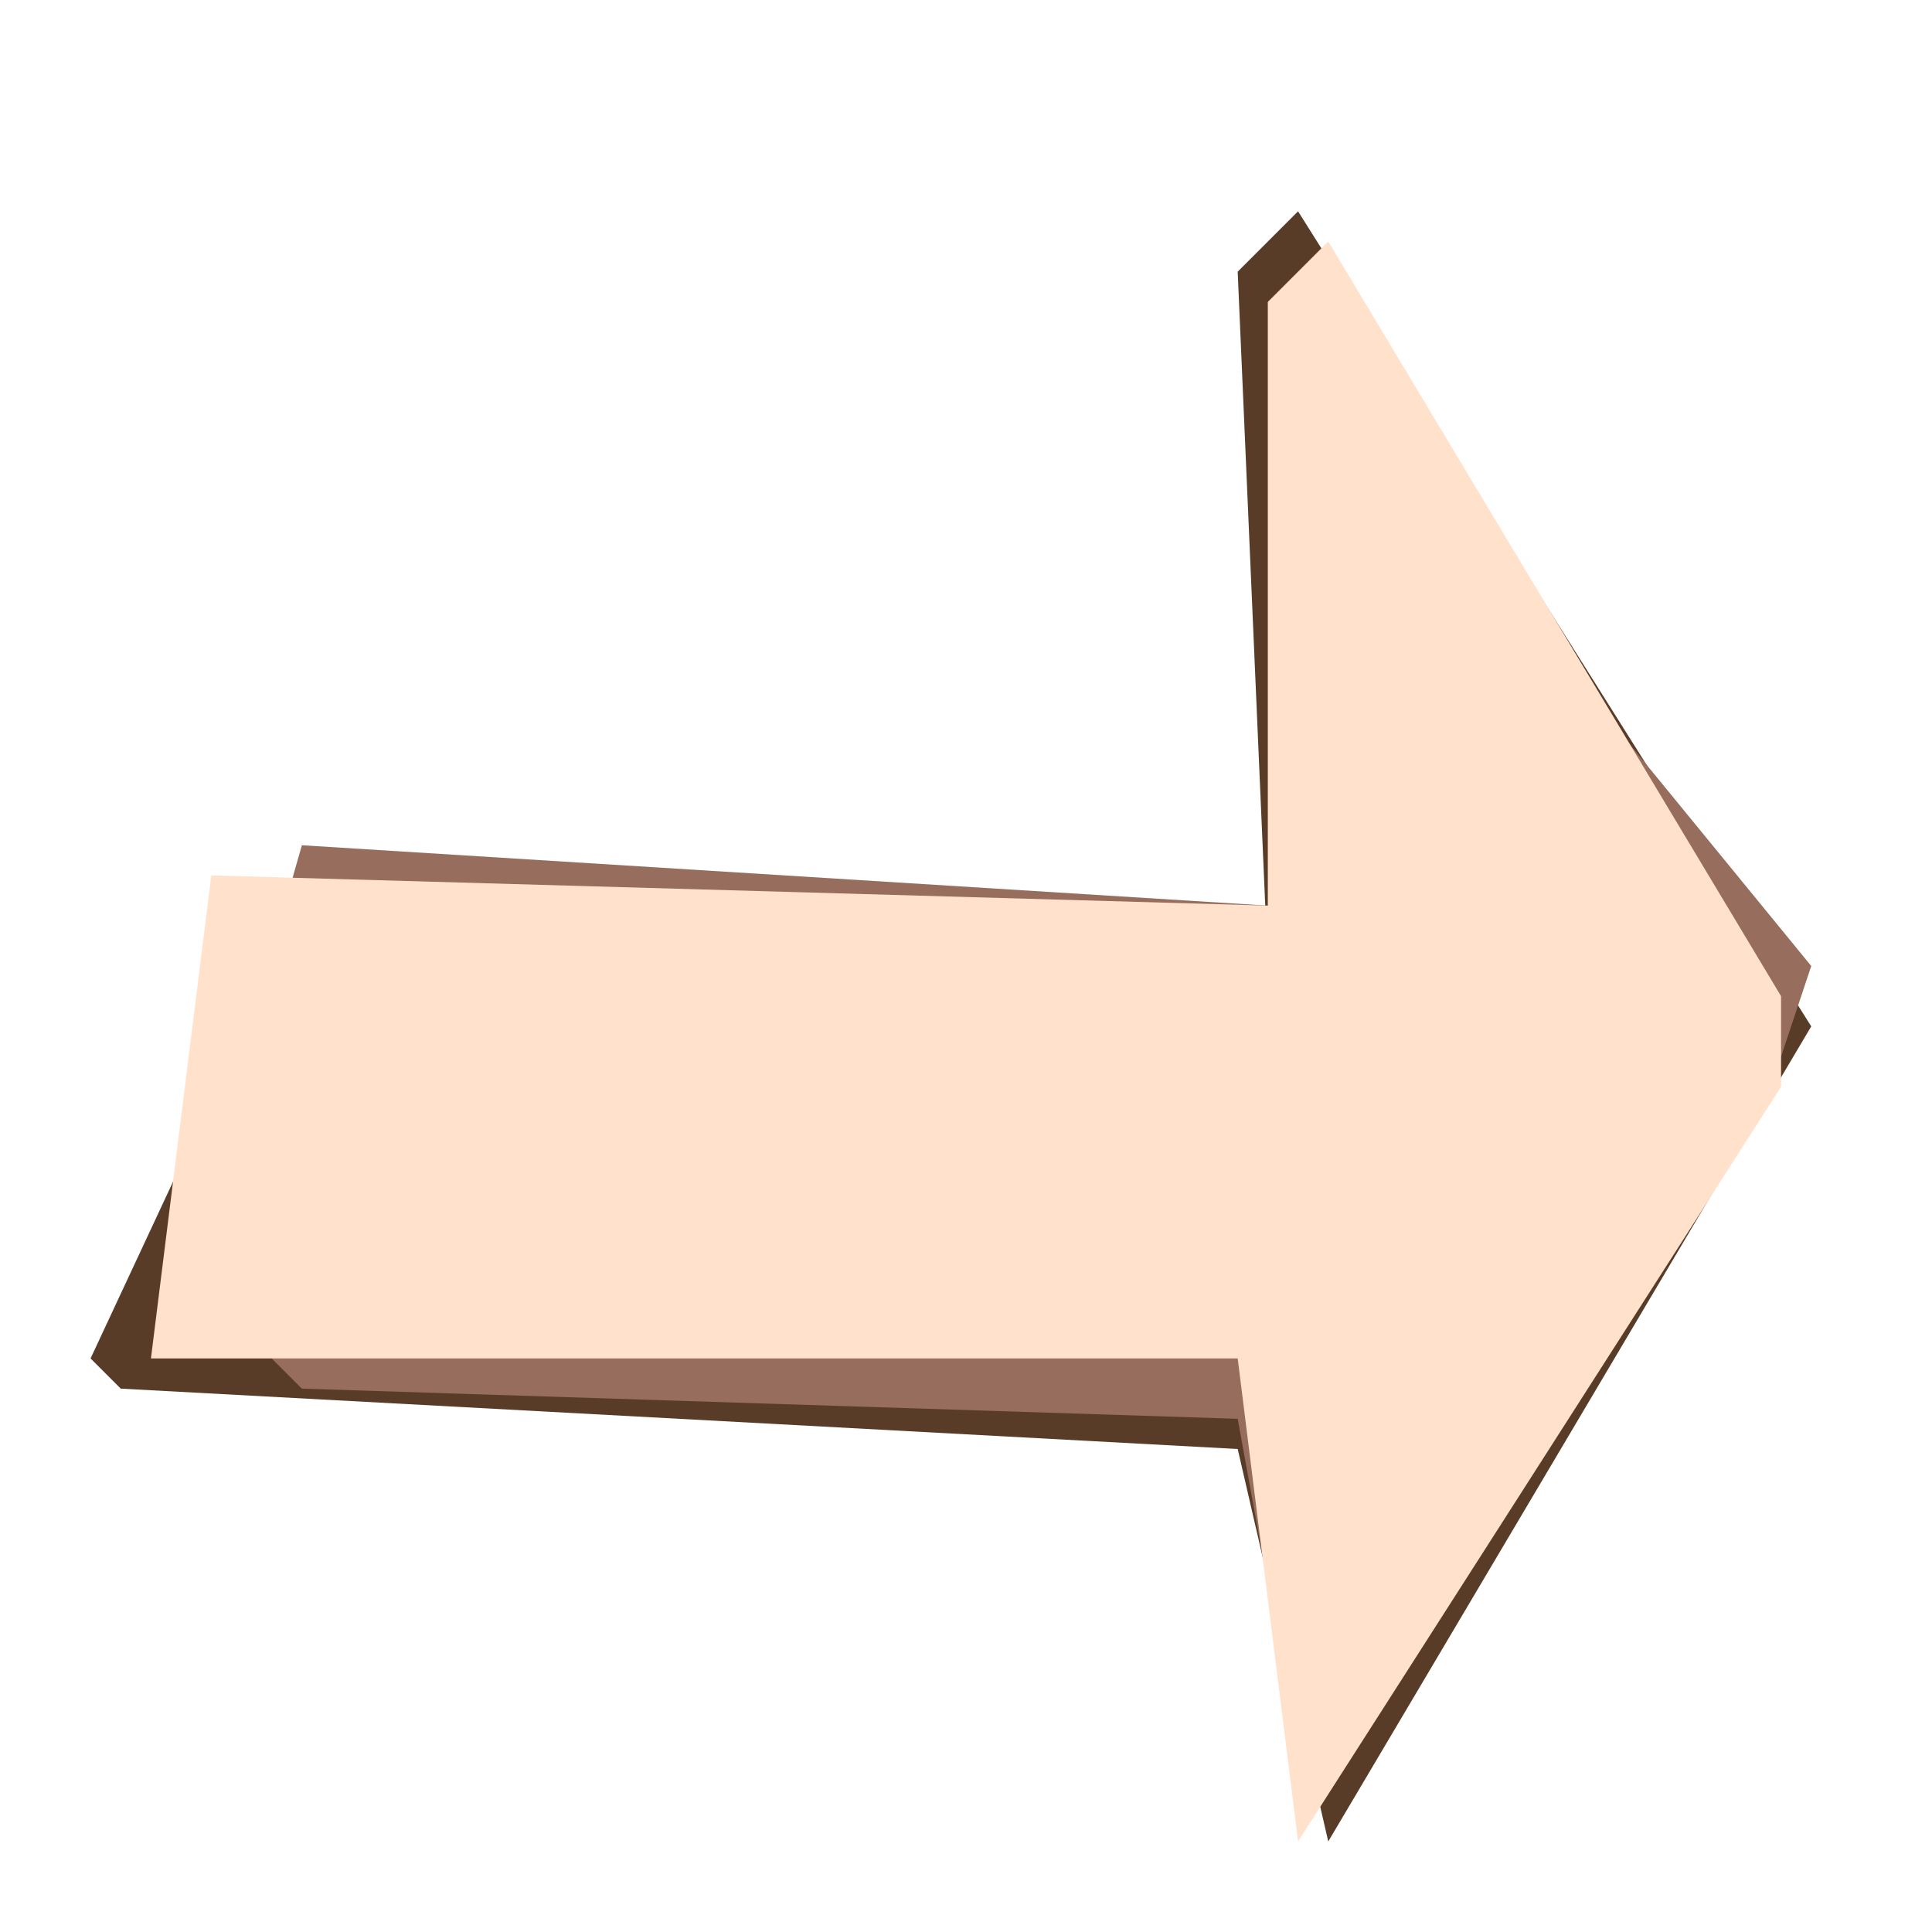
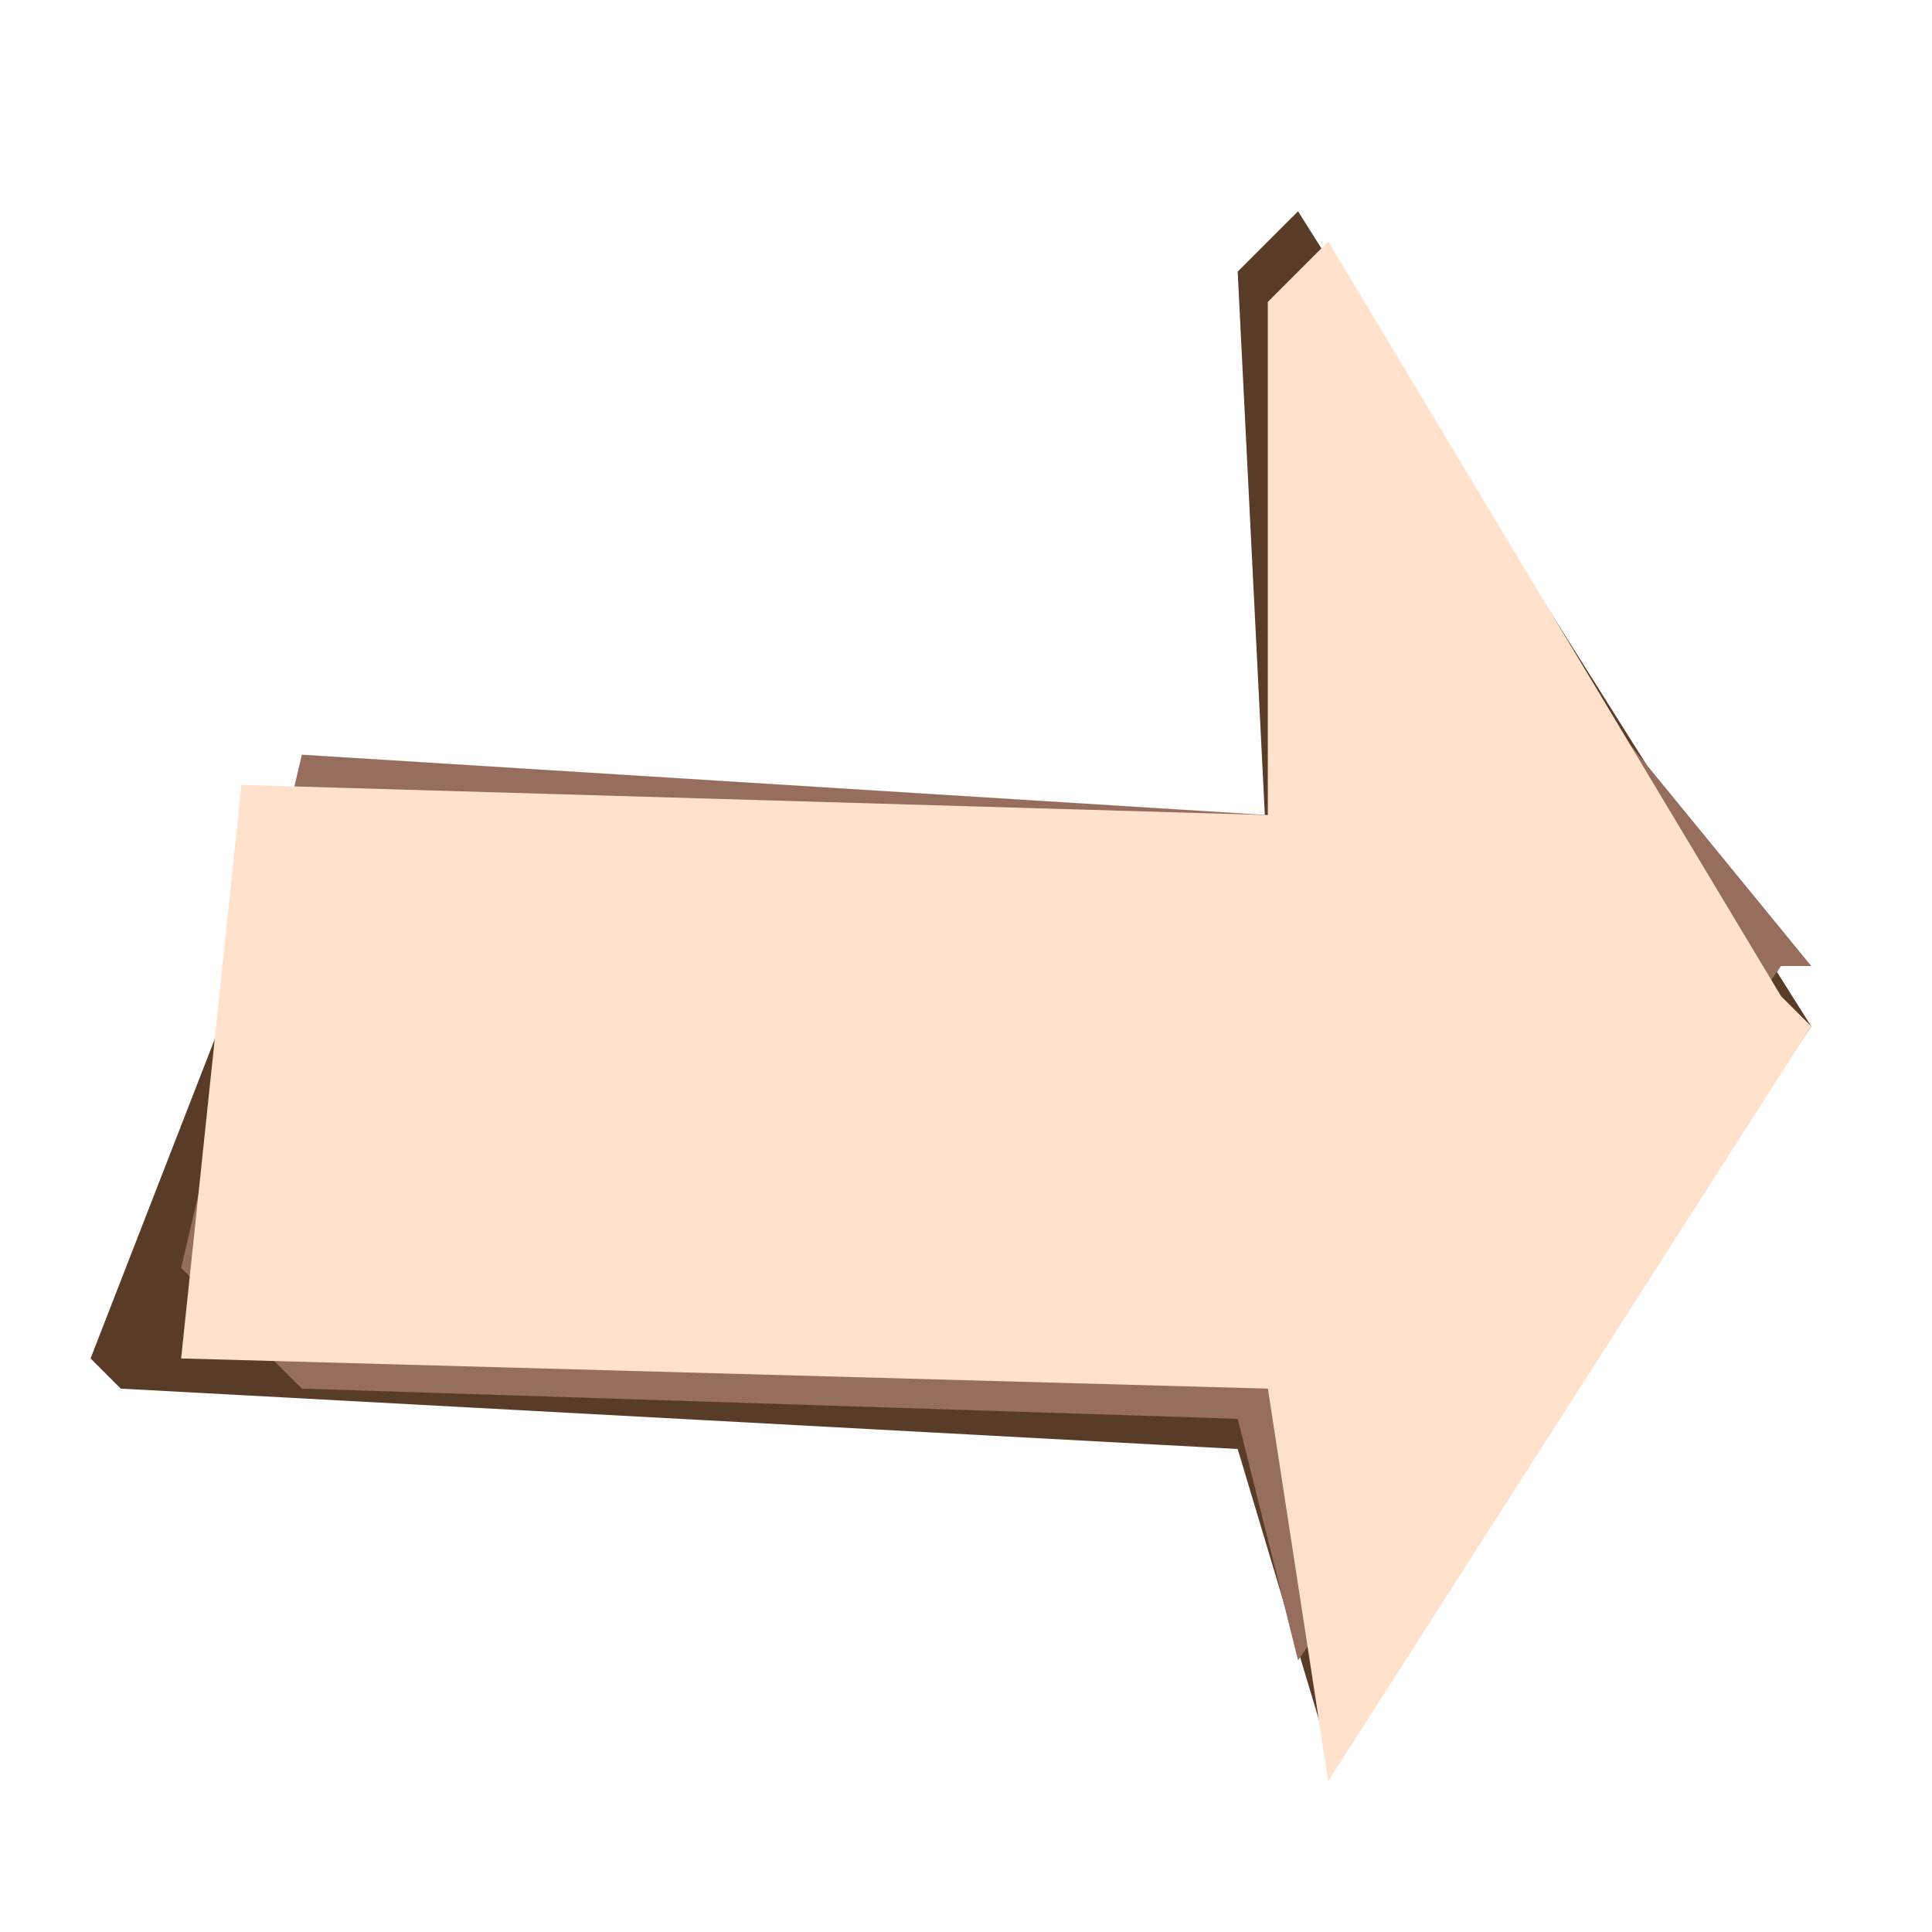
<svg xmlns="http://www.w3.org/2000/svg" width="16" height="16">
-   <path d="M15 8.5l-4.25-6.75-.5.5.25 5.75-8-.5-1.75 3.75.25.25 9.25.5.75 3.25" fill="#583C27" />
-   <path d="M15 8l-4.5-5.5 0 5-8-.5-1 3.5 1 1 7.75.25.5 2.75 4-5.75" fill="#976D5D" />
-   <path d="M14.75 8.25l-3.75-6.25-.5.5 0 5-8.75-.25-.5 4 9 0 .5 4 4-6.25" fill="#FFE1CC" />
+   <path d="M15 8.5l-4.25-6.75-.5.5.25 5-8-.5-1.75 4.5.25.25 9.25.5.75 2.5" fill="#583C27" />
+   <path d="M15 8l-4.5-5.5 0 4.25-8-.5-1 4.25 1 1 7.75.25.5 2 4-5.75" fill="#976D5D" />
+   <path d="M14.75 8.25l-3.75-6.25-.5.5 0 4.25-8.5-.25-.5 4.75 9 .25.5 3.25 4-6.25" fill="#FFE1CC" />
</svg>
